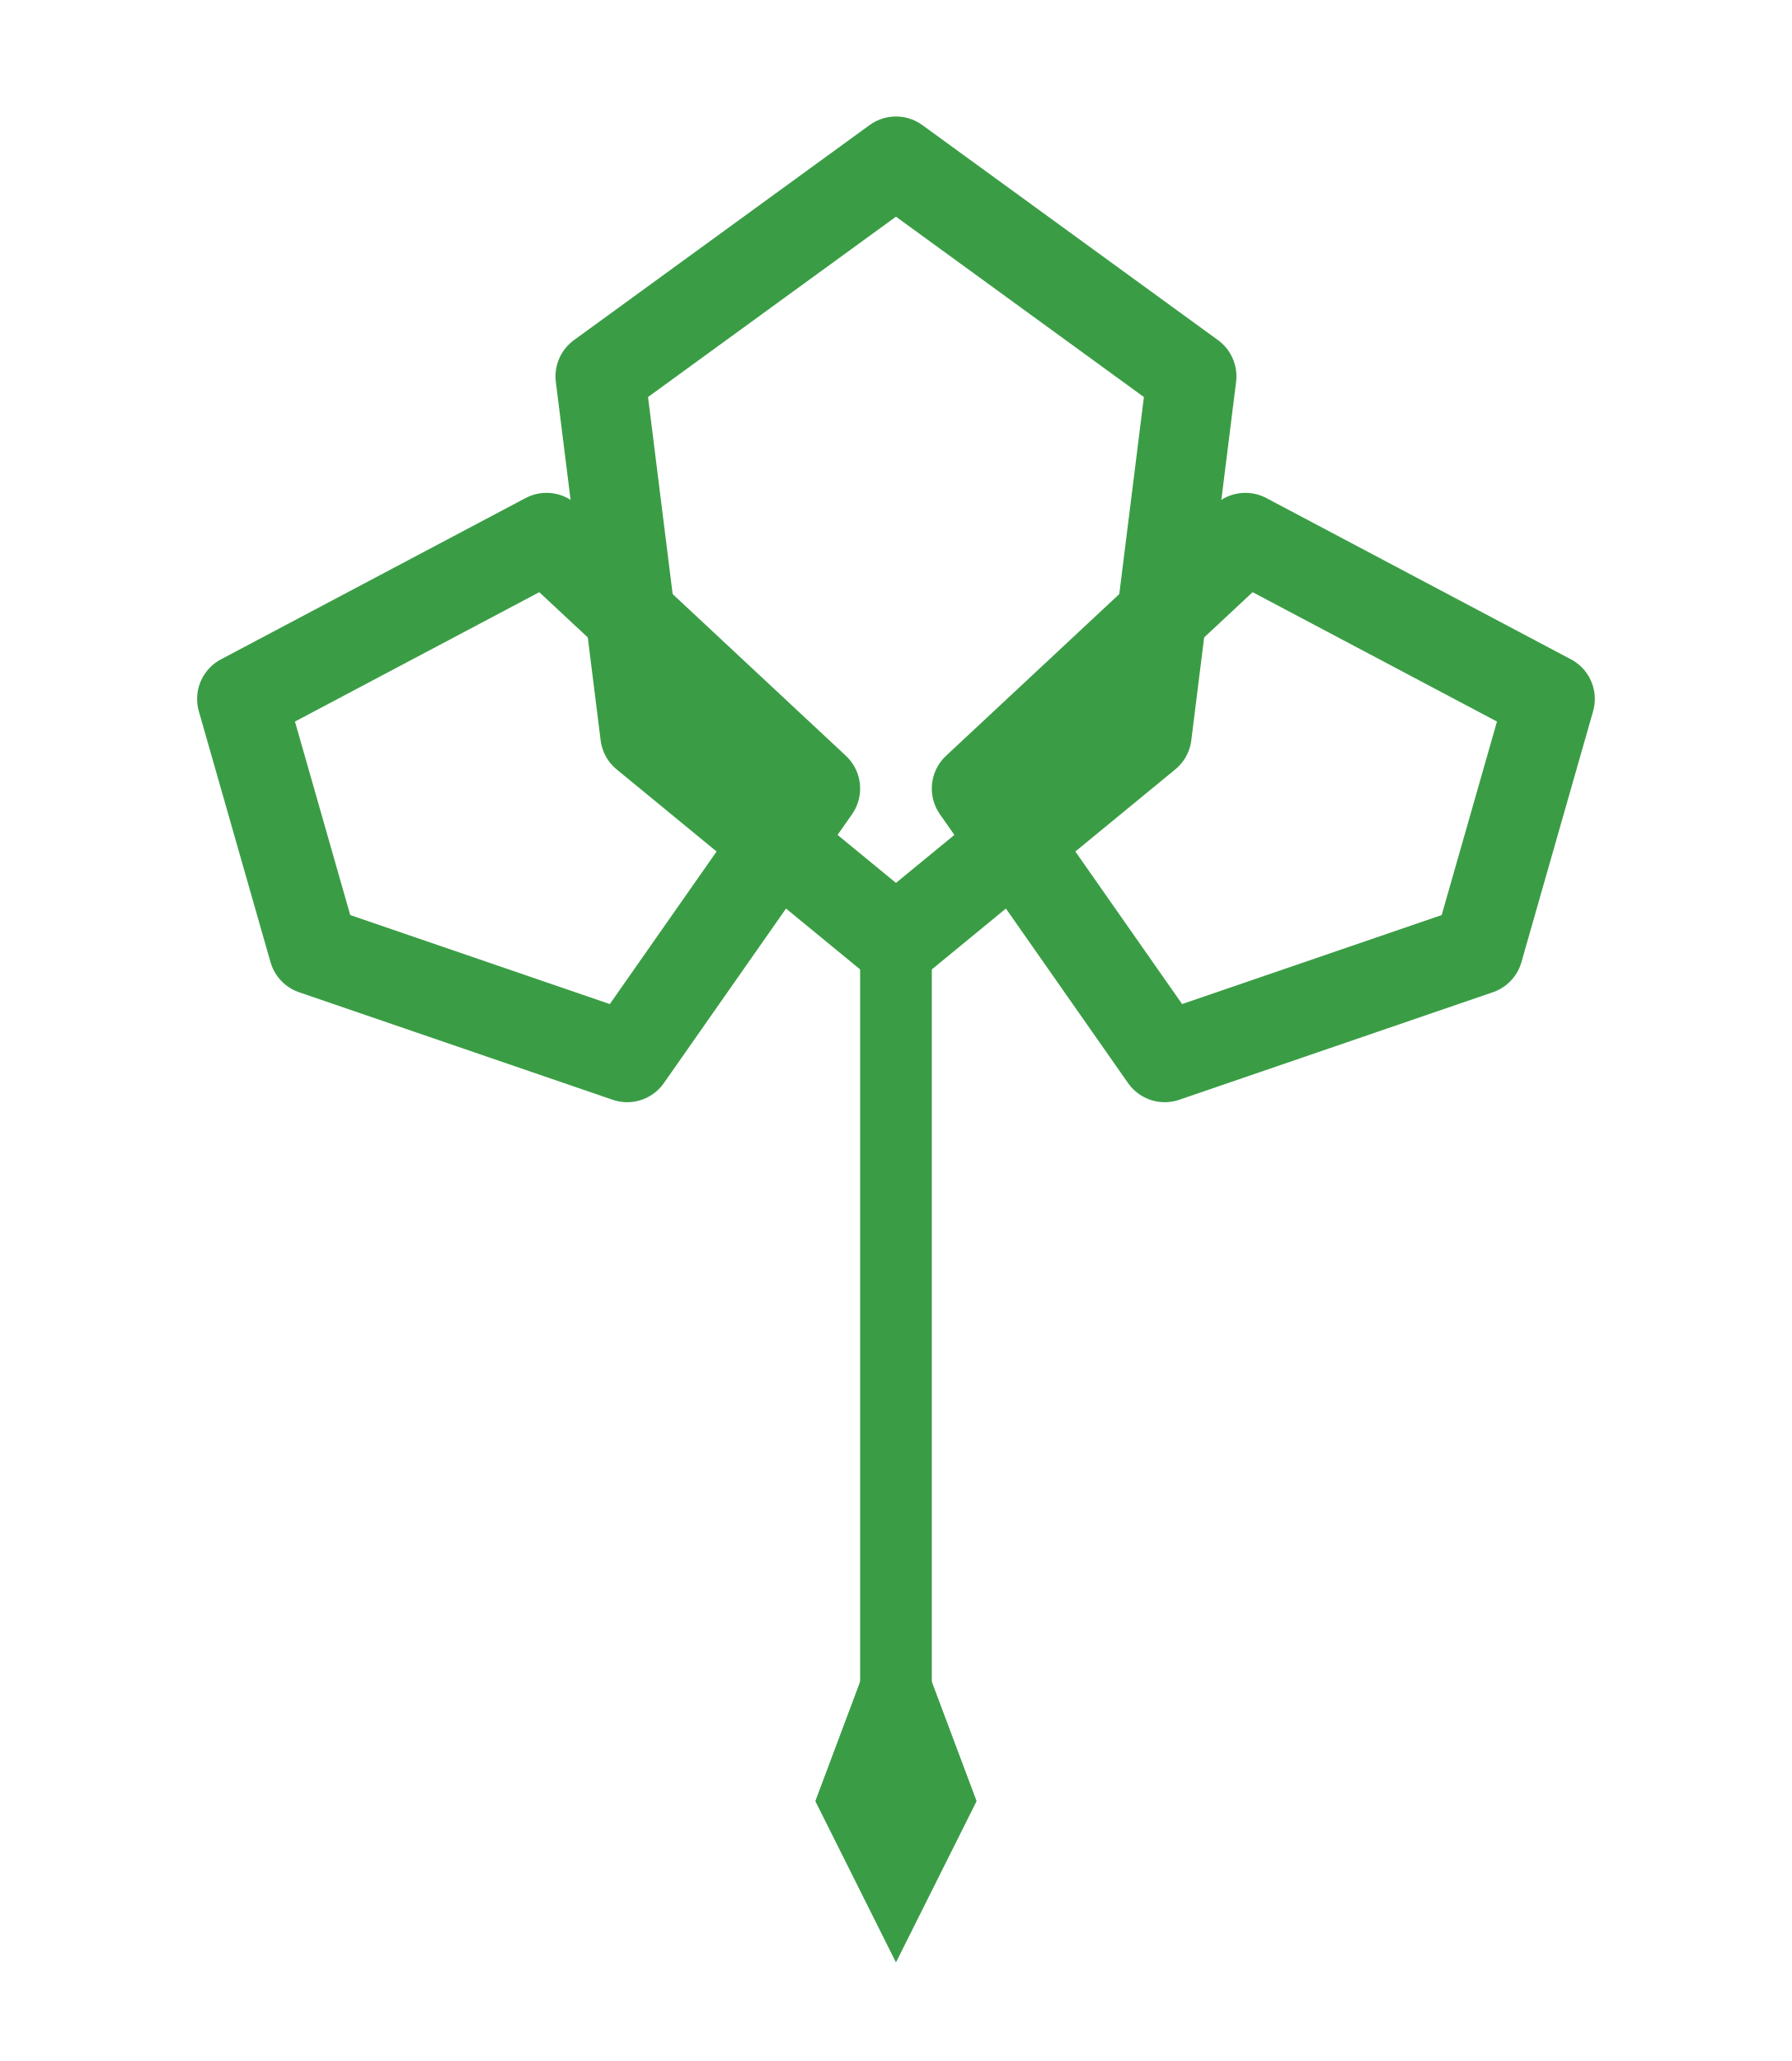
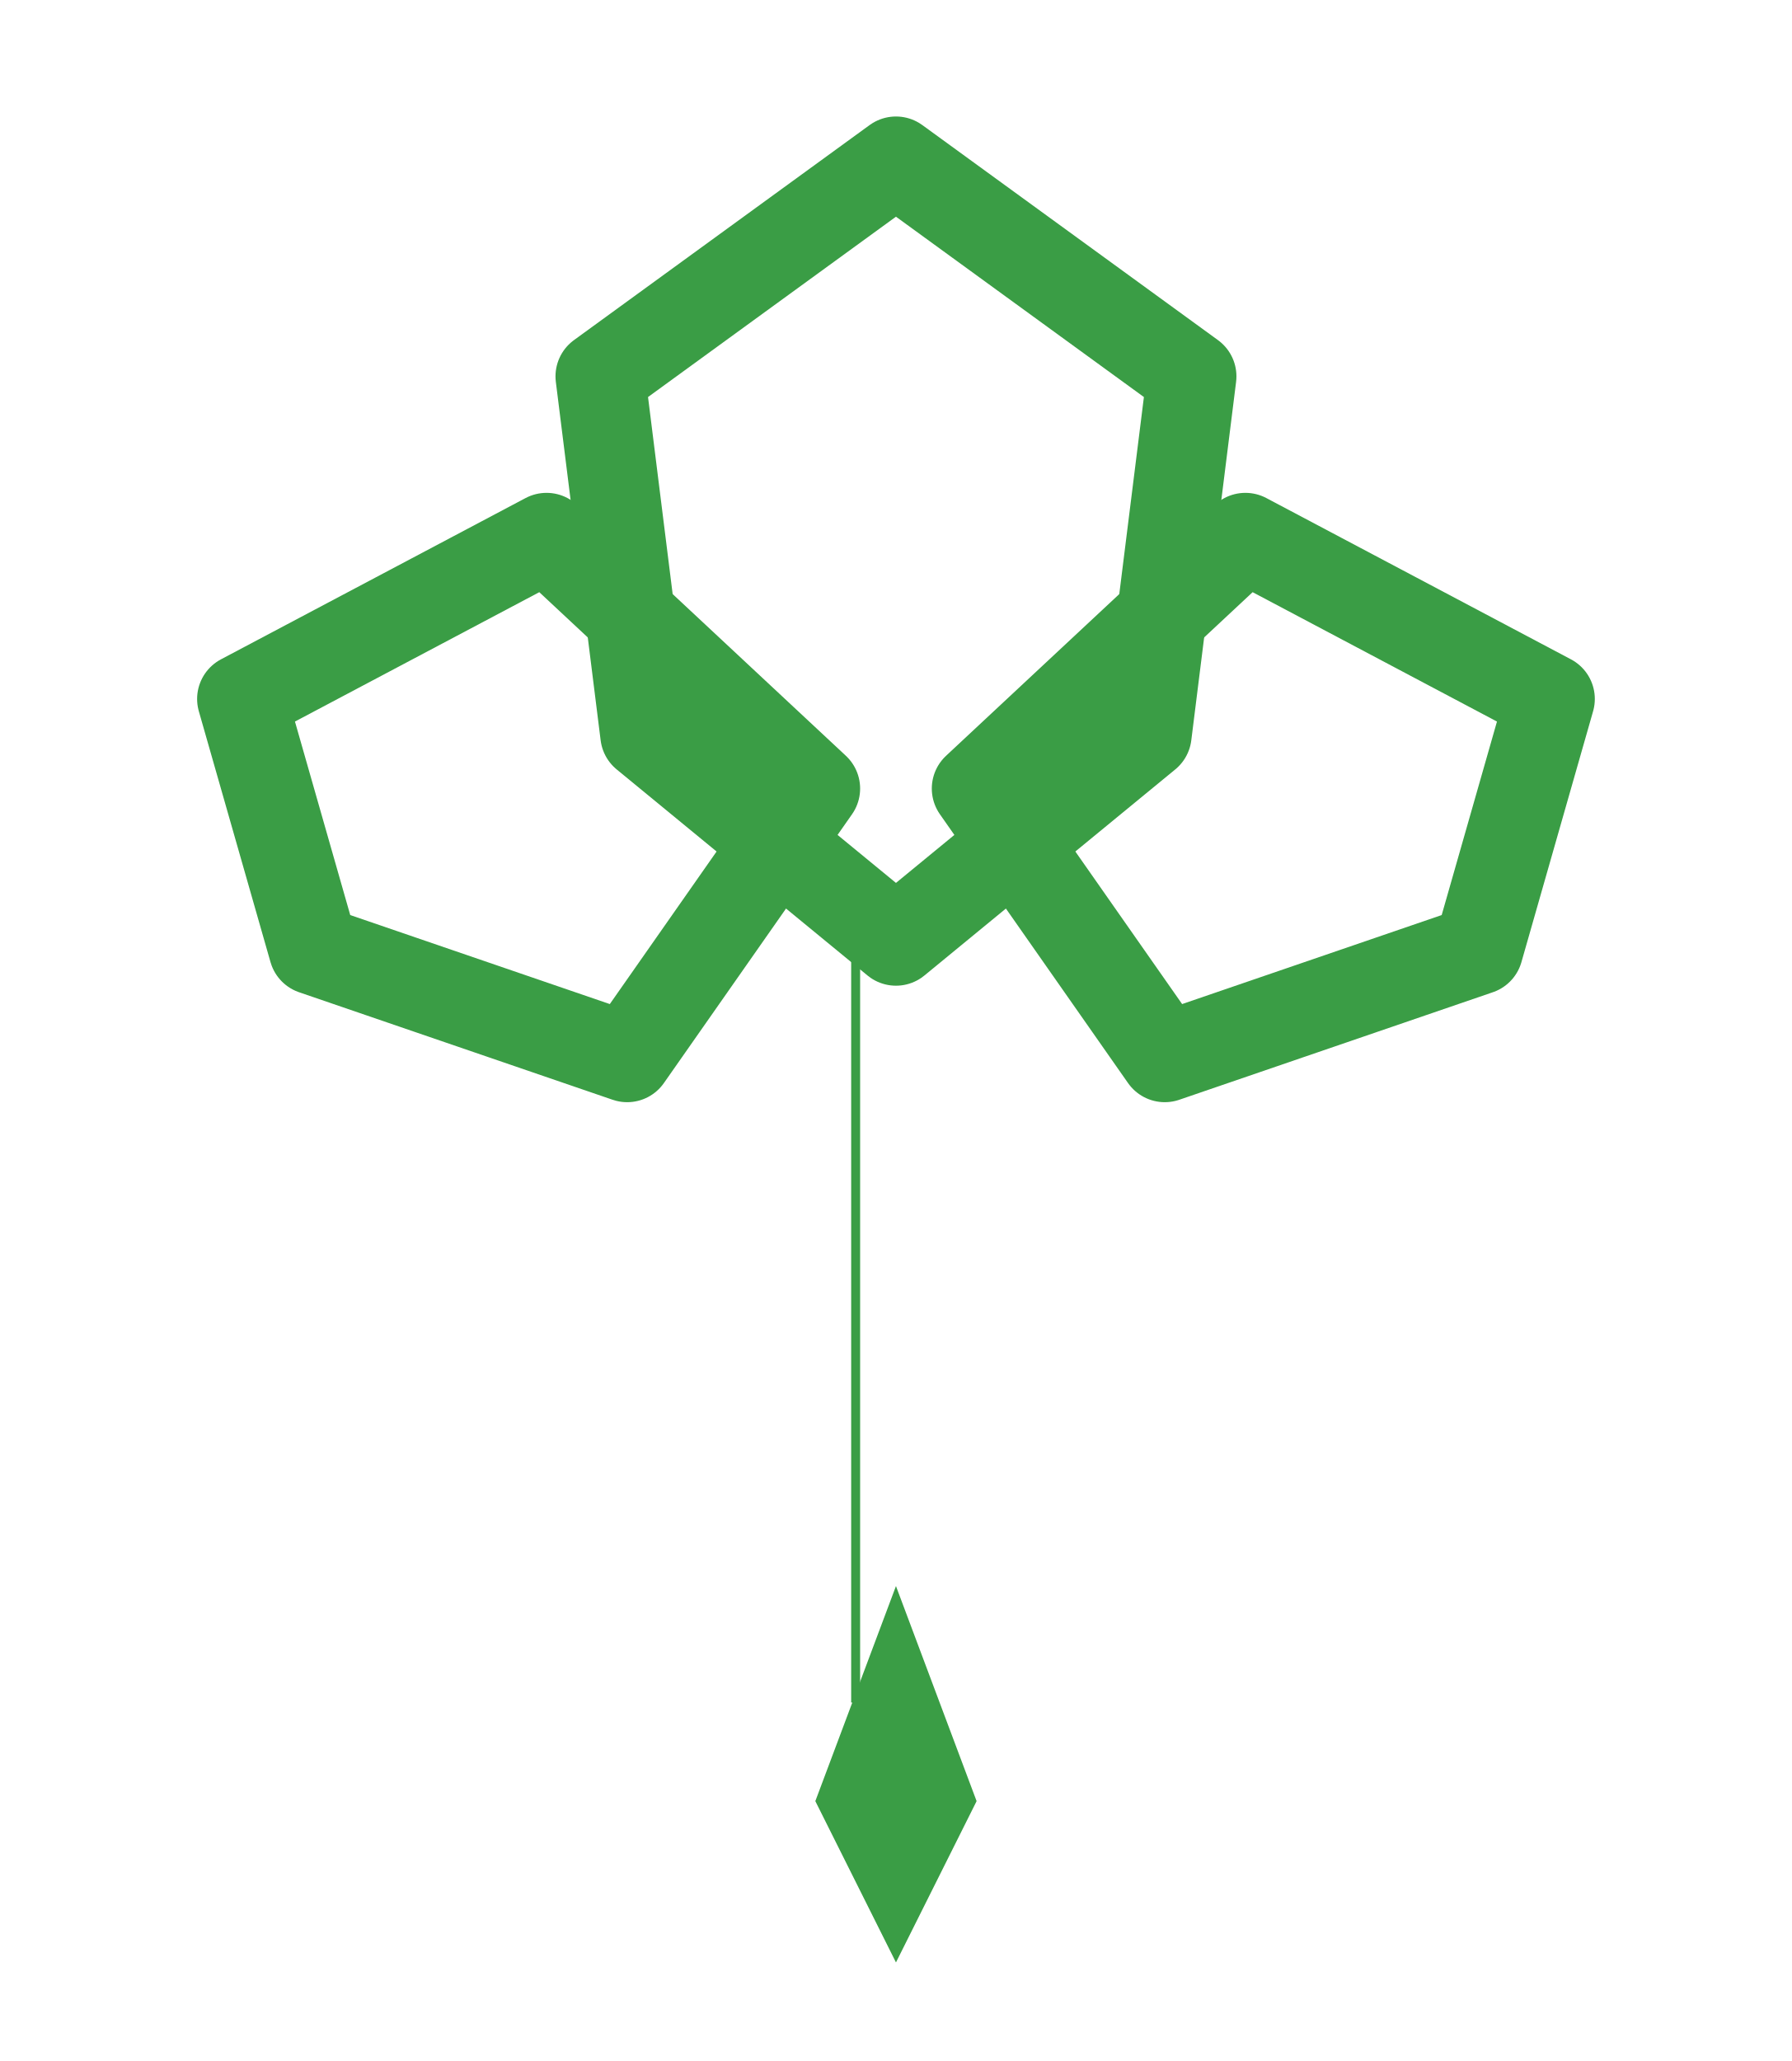
<svg xmlns="http://www.w3.org/2000/svg" viewBox="0 0 200 230" width="200" height="230">
  <g fill="none" stroke="#3A9D45" stroke-width="10" stroke-linejoin="round" stroke-linecap="round">
    <path d="       M 100 18       L 133 42       L 128 82       L 100 105       L 72 82       L 67 42       Z     " />
    <path d="       M 27 78       L 61 60       L 91 88       L 70 118       L 35 106       Z     " />
    <path d="       M 173 78       L 139 60       L 109 88       L 130 118       L 165 106       Z     " />
  </g>
-   <path d="     M 96 101     L 104 101     L 104 190     L 96 190     Z   " fill="#3A9D45" />
+   <path d="     M 96 101     L 95 101     L 95 190     L 96 190     Z   " fill="#3A9D45" />
  <path d="       M 100 101       L 100 177       L 91 201       L 100 219       L 109 201       L 100 177       Z     " fill="#3A9D45" />
</svg>
